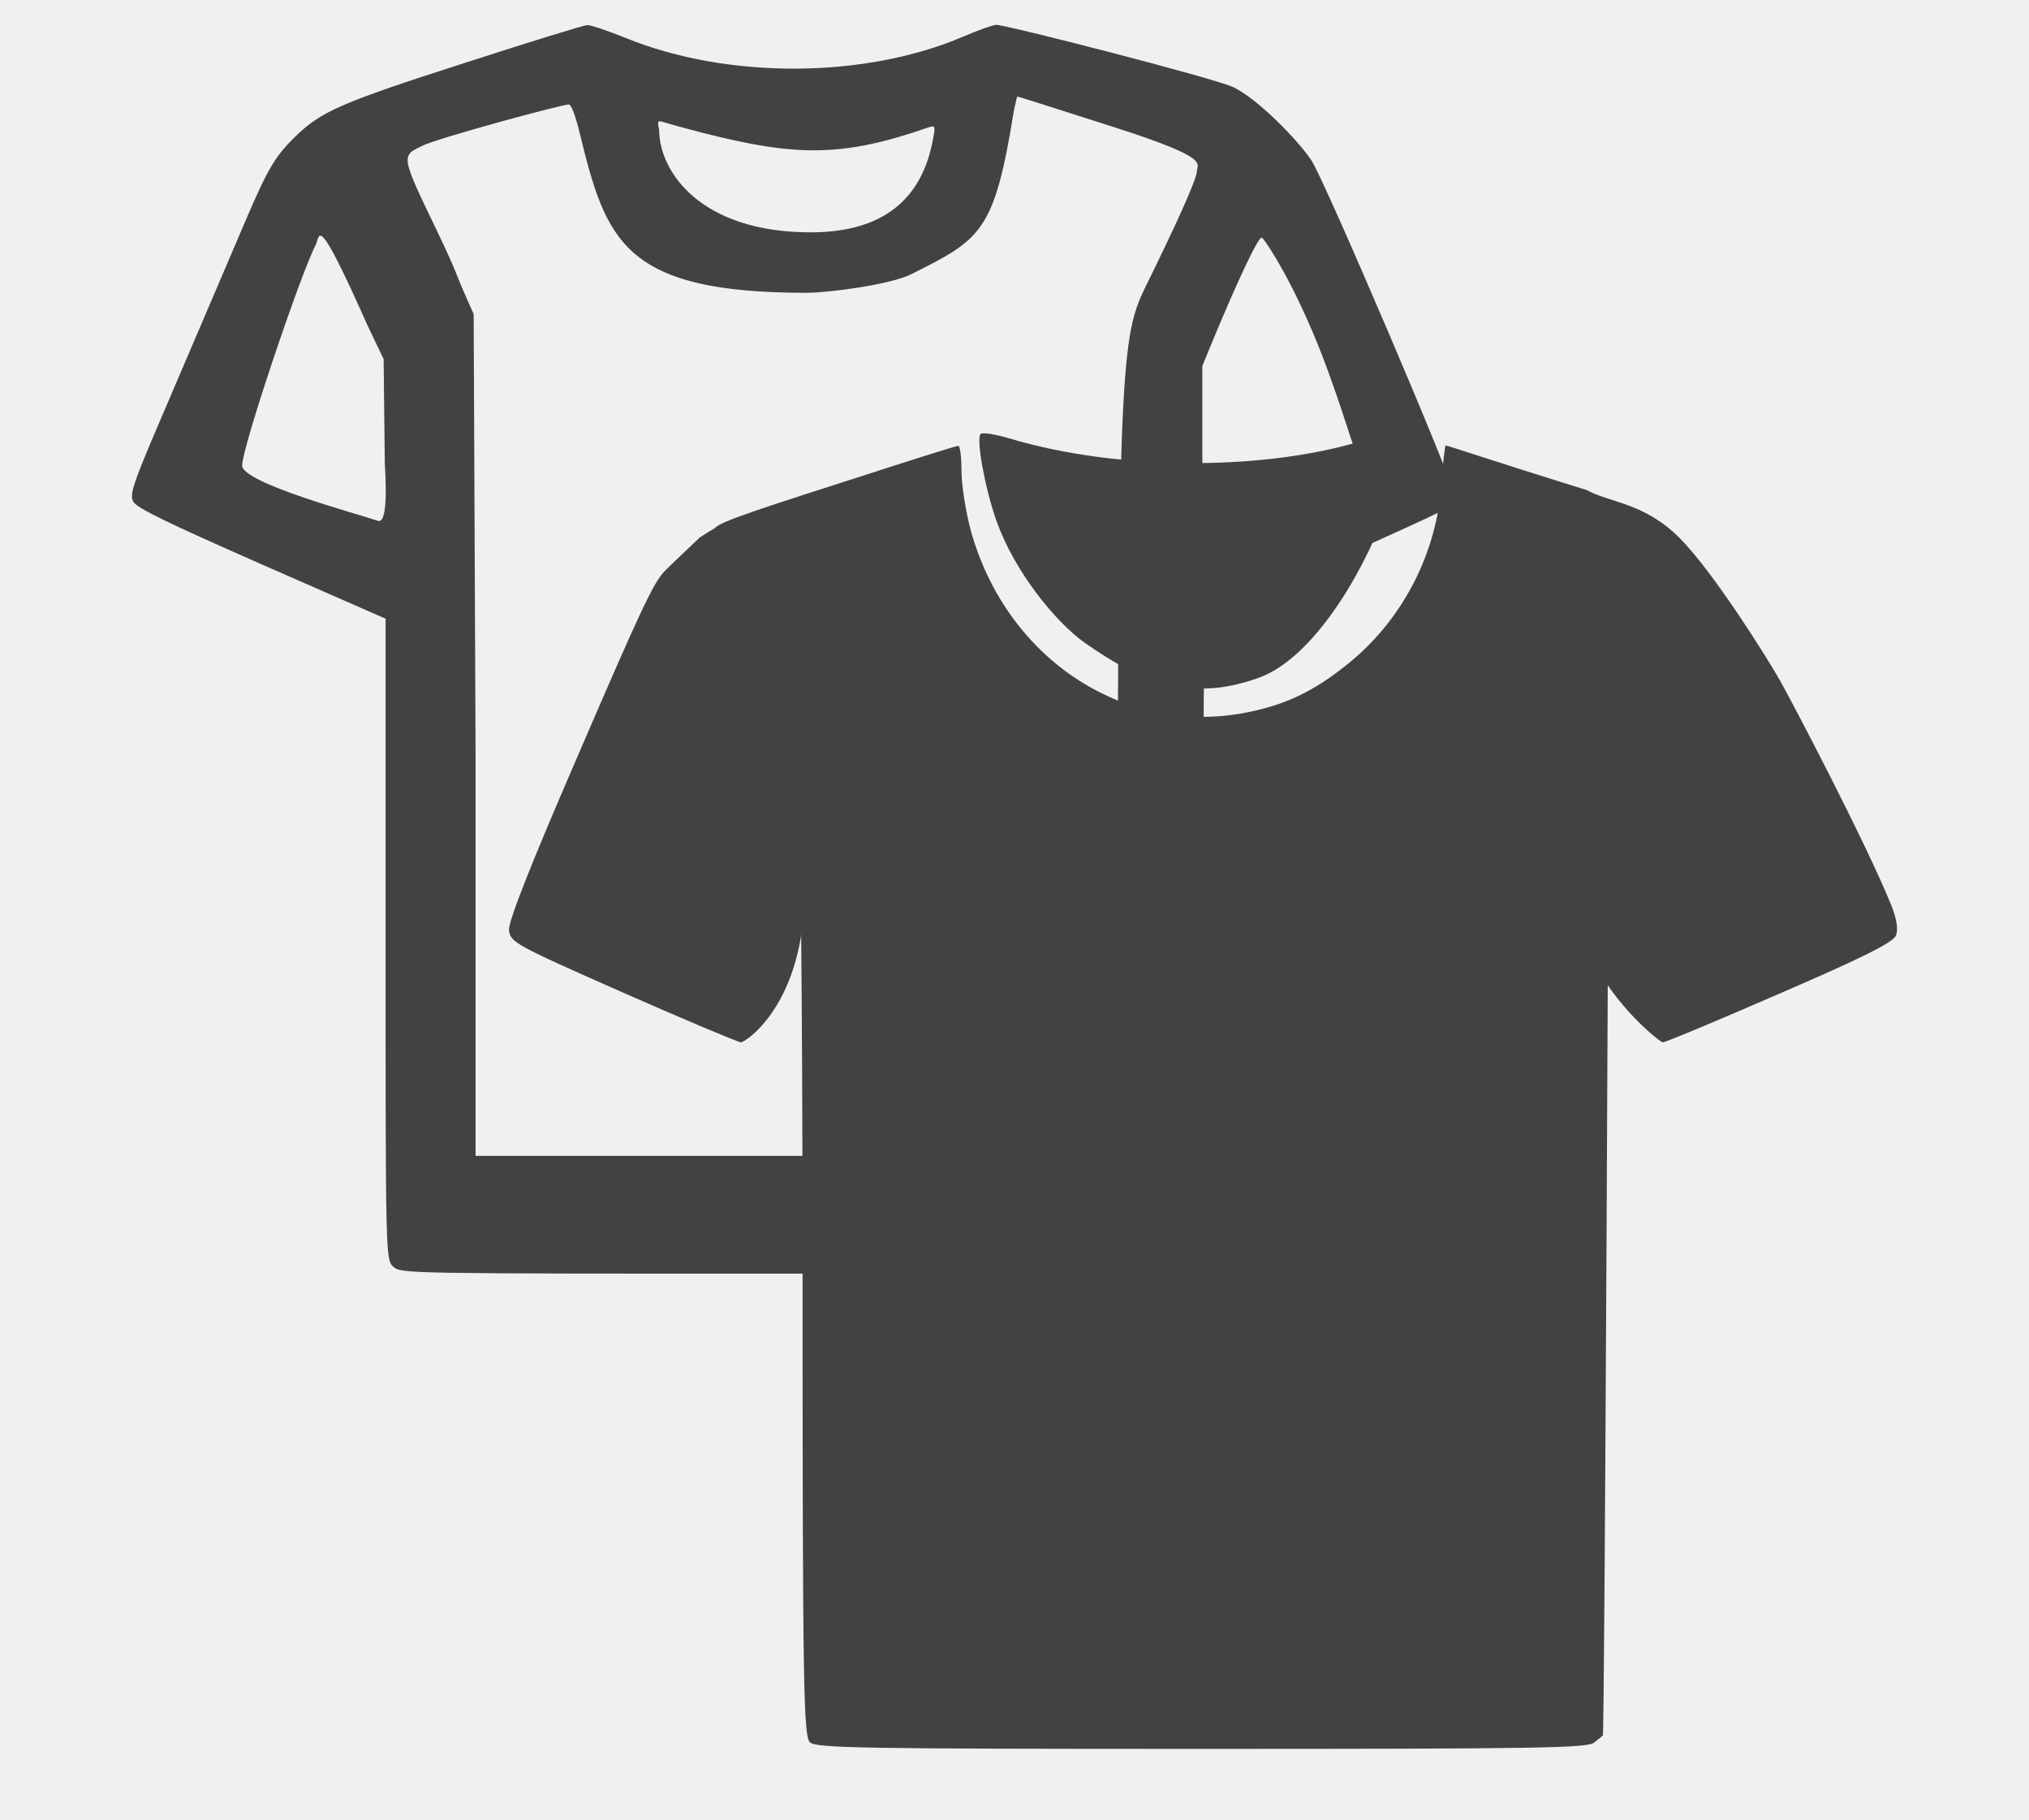
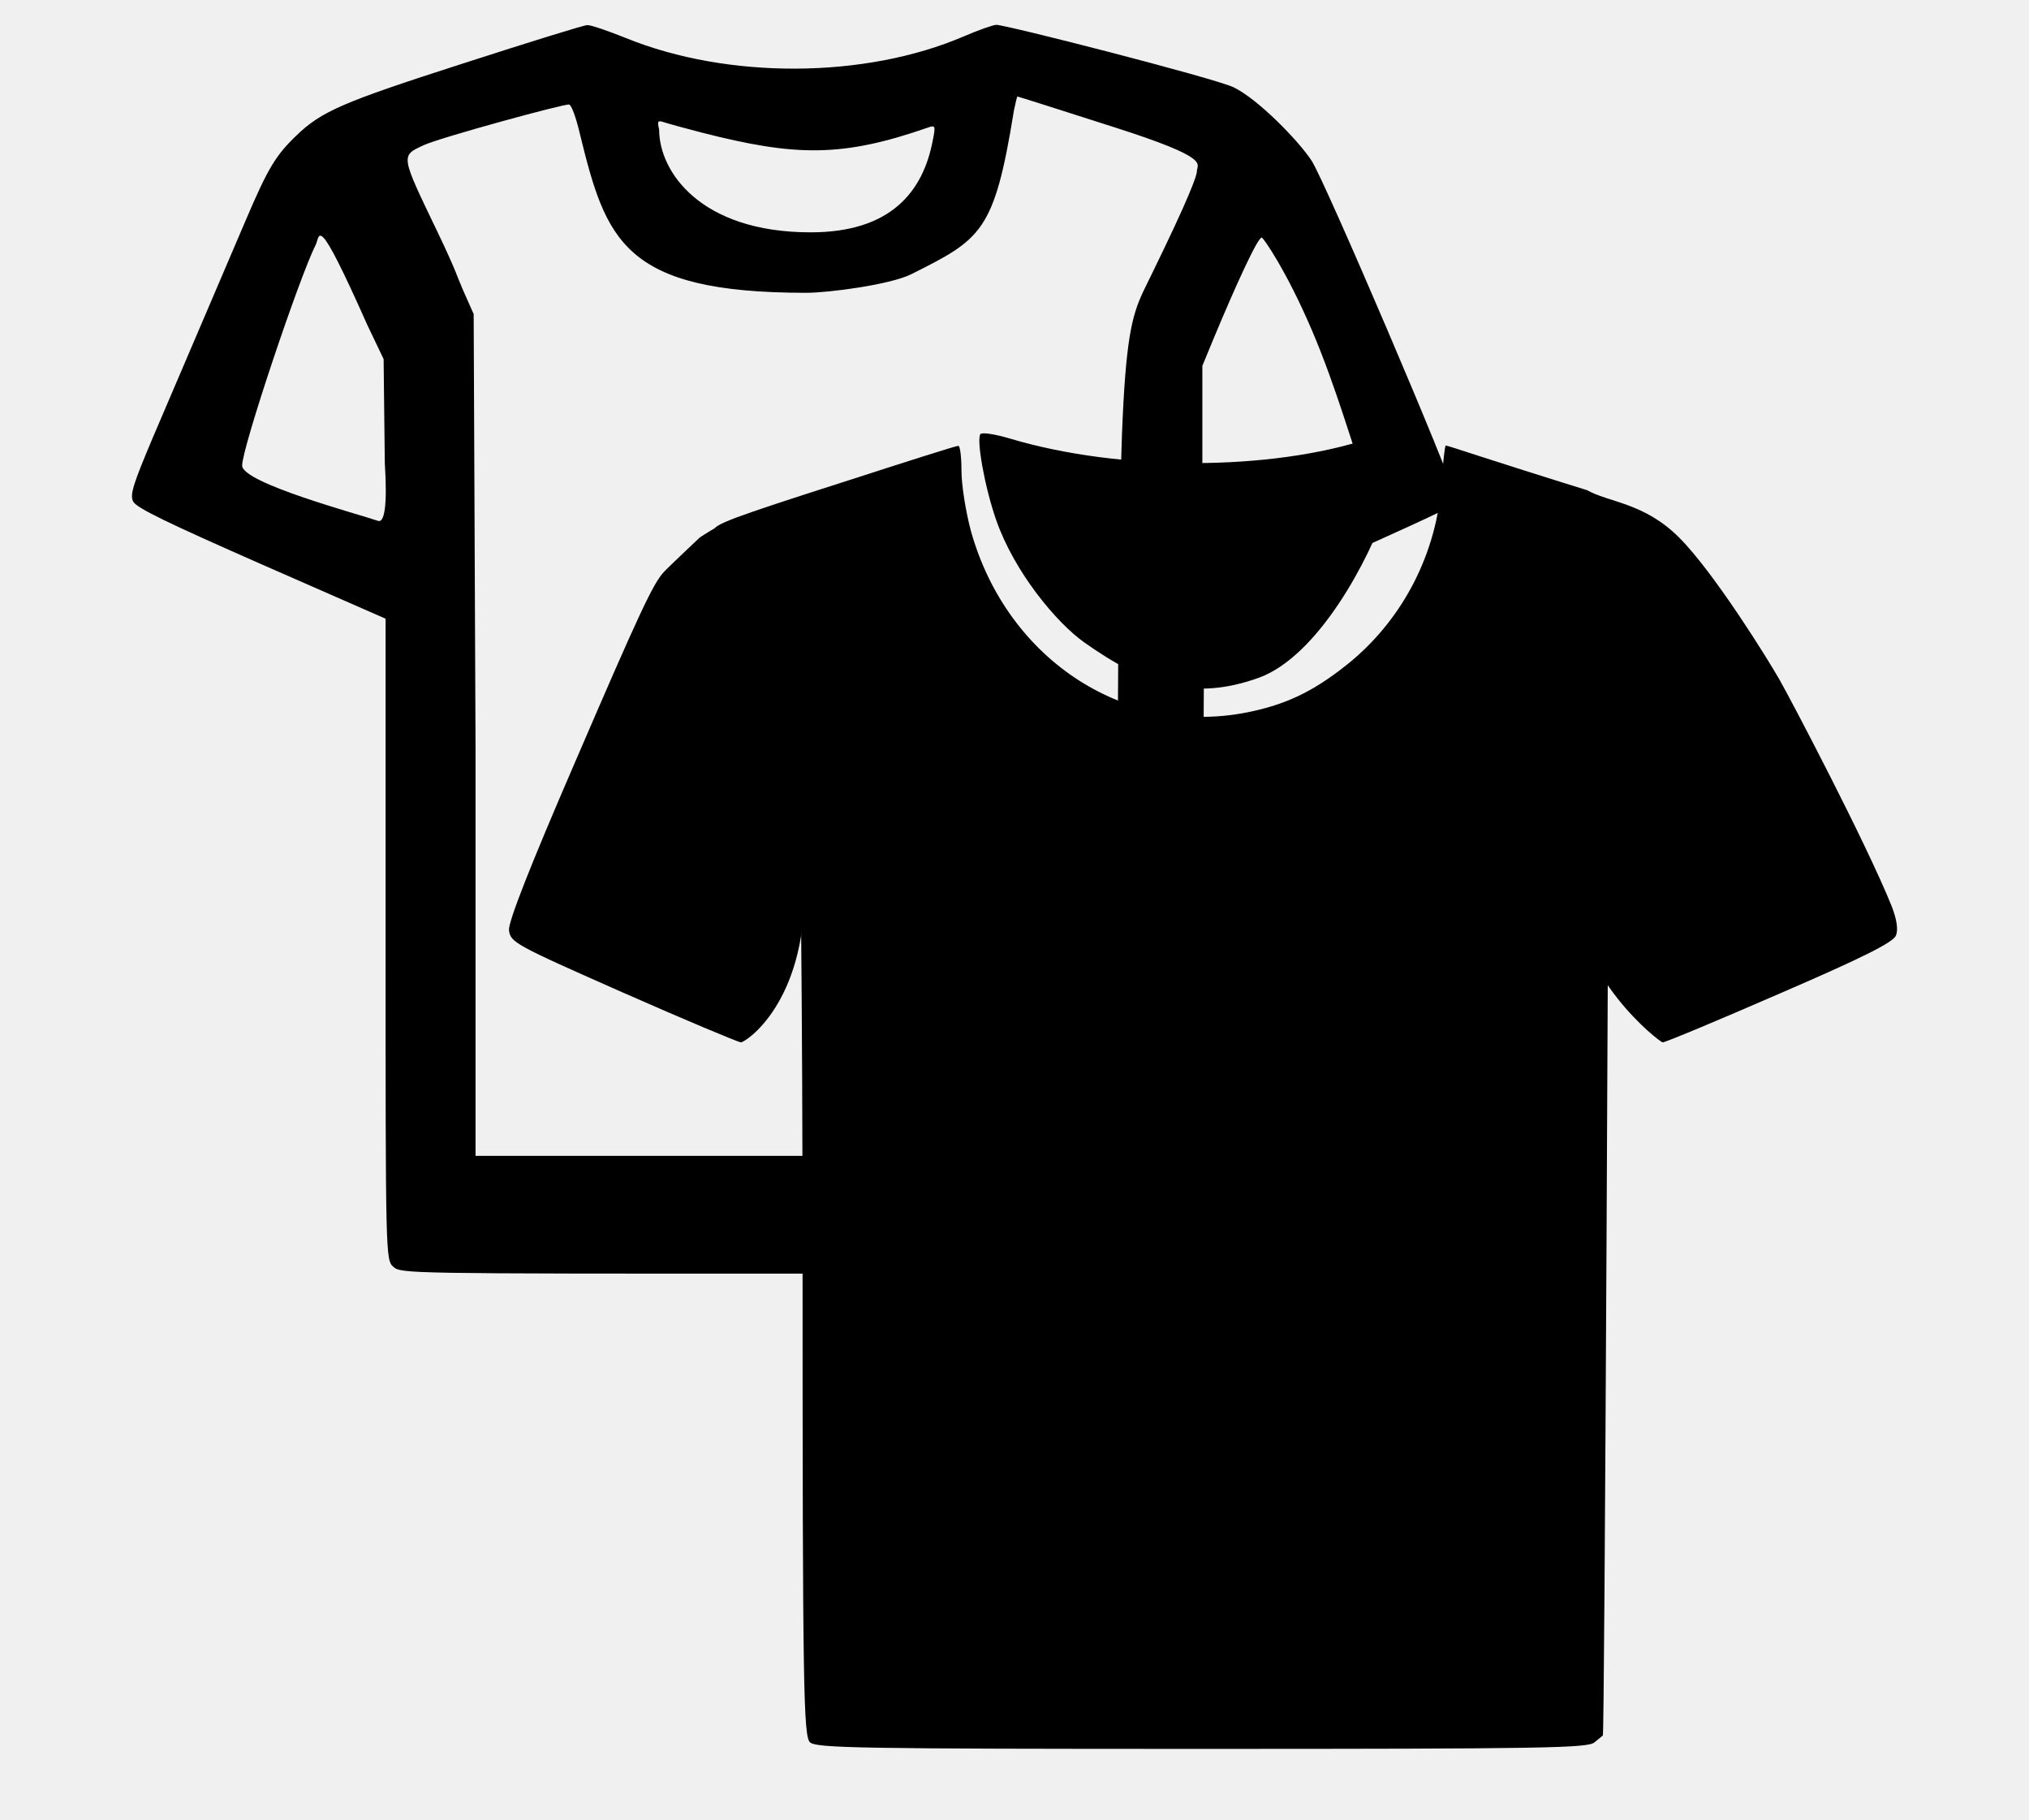
<svg xmlns="http://www.w3.org/2000/svg" width="29" height="26" viewBox="0 0 29 26" fill="none">
  <g clip-path="url(#clip0_8651_210)">
-     <path d="M12.072 6.882C10.422 7.41 10.201 7.497 10.201 7.584C10.201 7.613 10.455 8.303 10.769 9.122C11.103 9.986 11.283 10.16 11.404 11.025C11.437 11.263 11.471 14.326 11.471 18.127C11.471 24.12 11.484 24.816 11.578 24.898C11.671 24.979 12.273 24.991 17.183 24.991C22.094 24.991 22.695 24.979 22.789 24.898C22.849 24.851 22.902 24.805 22.909 24.799C22.922 24.793 22.942 21.602 22.962 17.709L22.988 12.228C22.993 11.172 23.195 10.126 23.584 9.145C23.905 8.327 24 7.682 24 7.682C23.5 7.182 23 7.182 22.682 7.004C22.081 6.818 21.392 6.598 21.139 6.516C20.891 6.435 20.677 6.366 20.664 6.366C20.651 6.366 20.624 6.609 20.604 6.899C20.537 7.897 20.063 8.82 19.314 9.447C18.827 9.847 18.439 10.044 17.918 10.16C16.134 10.566 14.397 9.452 13.876 7.584C13.803 7.311 13.742 6.928 13.742 6.725C13.742 6.528 13.722 6.366 13.696 6.371C13.662 6.371 12.934 6.603 12.072 6.882Z" fill="#424242" />
-     <path d="M14.013 6.203C13.954 6.281 14.072 6.954 14.237 7.428C14.5 8.182 15.105 8.903 15.5 9.182C16.351 9.783 17.053 10.027 18 9.682C18.843 9.37 19.578 7.99 19.832 7.216C19.974 6.782 20.082 6.215 20 6.182C19.963 6.165 19.757 6.203 19.578 6.264C18.168 6.732 16.012 6.737 14.446 6.27C14.222 6.203 14.036 6.175 14.013 6.203Z" fill="#424242" />
-     <path d="M9.486 8.176C9.333 8.344 9.146 8.739 8.224 10.88C7.576 12.377 7.262 13.177 7.275 13.293C7.295 13.467 7.362 13.502 8.898 14.181C9.78 14.57 10.542 14.889 10.589 14.895C10.656 14.895 11.514 14.335 11.5 12.682V11.763C11.5 10.716 11.669 9.675 12 8.682C11.713 7.951 11.5 6.682 10 7.682C10 7.682 9.52 8.135 9.486 8.176Z" fill="#424242" />
-     <path d="M24 7.682C22.214 7.665 22.781 8.445 22.5 9.182C22.169 10.056 22.107 11.008 22.32 11.917L22.5 12.682C22.5 13.953 23.724 14.895 23.764 14.895C23.804 14.895 24.553 14.582 25.435 14.198C26.617 13.688 27.058 13.467 27.098 13.369C27.132 13.288 27.112 13.143 27.038 12.951C26.671 12.04 25.588 9.981 25.435 9.714C25.274 9.43 24.5 8.182 24 7.682Z" fill="#424242" />
-     <path d="M6.618 0.907C4.897 1.46 4.593 1.591 4.233 1.94C3.94 2.221 3.829 2.406 3.514 3.143C3.16 3.967 2.662 5.141 2.191 6.237C1.898 6.93 1.854 7.071 1.904 7.168C1.954 7.26 2.396 7.473 3.741 8.065L5.511 8.841V13.423C5.511 17.942 5.511 18.006 5.622 18.102C5.732 18.2 5.804 18.2 11.315 18.2C16.726 18.2 16.897 18.195 17.024 18.107L17.157 18.015L17.185 13.413L17.212 8.816L18.95 8.055C19.907 7.633 20.709 7.265 20.737 7.231C20.759 7.197 20.781 7.119 20.781 7.056C20.781 6.906 18.933 2.575 18.745 2.294C18.557 2.008 17.98 1.416 17.631 1.247C17.338 1.111 14.38 0.355 14.241 0.355C14.197 0.355 13.992 0.427 13.777 0.519C12.366 1.126 10.402 1.135 8.947 0.544C8.692 0.442 8.443 0.355 8.393 0.359C8.344 0.359 7.547 0.607 6.618 0.907ZM8.284 1.896C8.66 3.429 8.897 4.184 11.521 4.184C11.853 4.184 12.727 4.066 13.021 3.92C14.027 3.416 14.211 3.32 14.491 1.583C14.514 1.472 14.536 1.379 14.541 1.379C14.552 1.379 15.177 1.578 15.935 1.821C17.33 2.267 17.106 2.337 17.106 2.453C17.106 2.507 17.008 2.8 16.46 3.92C16.084 4.701 15.991 4.525 15.974 11.367L15.935 16.517H11.315H6.797V10.743L6.77 4.488L6.615 4.139C6.532 3.949 6.527 3.888 6.256 3.32C5.719 2.205 5.725 2.229 6.057 2.074C6.3 1.963 8.074 1.479 8.134 1.494C8.168 1.499 8.234 1.683 8.284 1.896ZM10.035 1.896C11.368 2.236 12.034 2.252 13.268 1.821C13.367 1.787 13.373 1.801 13.334 1.995C13.196 2.742 12.73 3.32 11.587 3.32C10.012 3.32 9.421 2.453 9.421 1.853C9.393 1.731 9.399 1.717 9.487 1.746C9.543 1.765 9.791 1.833 10.035 1.896ZM5.251 4.646L5.483 5.131L5.5 6.62C5.539 7.227 5.494 7.481 5.4 7.442C5.135 7.35 3.463 6.903 3.461 6.653C3.458 6.403 4.284 3.945 4.51 3.504C4.577 3.373 4.51 2.979 5.251 4.646ZM18.745 4.706C19.105 5.544 19.349 6.444 19.443 6.647C19.532 6.851 19.494 6.766 19.609 7.069C19.494 6.766 19.323 6.735 18.56 7.069L17.185 7.507V6.673V5.228L17.345 4.84C17.66 4.084 17.98 3.381 18.035 3.395C18.062 3.405 18.385 3.867 18.745 4.706Z" fill="#424242" />
+     <path d="M12.072 6.882C10.422 7.41 10.201 7.497 10.201 7.584C10.201 7.613 10.455 8.303 10.769 9.122C11.103 9.986 11.283 10.16 11.404 11.025C11.437 11.263 11.471 14.326 11.471 18.127C11.471 24.12 11.484 24.816 11.578 24.898C11.671 24.979 12.273 24.991 17.183 24.991C22.094 24.991 22.695 24.979 22.789 24.898C22.849 24.851 22.902 24.805 22.909 24.799C22.922 24.793 22.942 21.602 22.962 17.709L22.988 12.228C22.993 11.172 23.195 10.126 23.584 9.145C23.905 8.327 24 7.682 24 7.682C23.5 7.182 23 7.182 22.682 7.004C22.081 6.818 21.392 6.598 21.139 6.516C20.891 6.435 20.677 6.366 20.664 6.366C20.651 6.366 20.624 6.609 20.604 6.899C20.537 7.897 20.063 8.82 19.314 9.447C18.827 9.847 18.439 10.044 17.918 10.16C16.134 10.566 14.397 9.452 13.876 7.584C13.803 7.311 13.742 6.928 13.742 6.725C13.742 6.528 13.722 6.366 13.696 6.371C13.662 6.371 12.934 6.603 12.072 6.882Z" fill="currentColor" />
+     <path d="M14.013 6.203C13.954 6.281 14.072 6.954 14.237 7.428C14.5 8.182 15.105 8.903 15.5 9.182C16.351 9.783 17.053 10.027 18 9.682C18.843 9.37 19.578 7.99 19.832 7.216C19.974 6.782 20.082 6.215 20 6.182C19.963 6.165 19.757 6.203 19.578 6.264C18.168 6.732 16.012 6.737 14.446 6.27C14.222 6.203 14.036 6.175 14.013 6.203Z" fill="currentColor" />
+     <path d="M9.486 8.176C9.333 8.344 9.146 8.739 8.224 10.88C7.576 12.377 7.262 13.177 7.275 13.293C7.295 13.467 7.362 13.502 8.898 14.181C9.78 14.57 10.542 14.889 10.589 14.895C10.656 14.895 11.514 14.335 11.5 12.682V11.763C11.5 10.716 11.669 9.675 12 8.682C11.713 7.951 11.5 6.682 10 7.682C10 7.682 9.52 8.135 9.486 8.176Z" fill="currentColor" />
+     <path d="M24 7.682C22.214 7.665 22.781 8.445 22.5 9.182C22.169 10.056 22.107 11.008 22.32 11.917L22.5 12.682C22.5 13.953 23.724 14.895 23.764 14.895C23.804 14.895 24.553 14.582 25.435 14.198C26.617 13.688 27.058 13.467 27.098 13.369C27.132 13.288 27.112 13.143 27.038 12.951C26.671 12.04 25.588 9.981 25.435 9.714C25.274 9.43 24.5 8.182 24 7.682Z" fill="currentColor" />
+     <path d="M6.618 0.907C4.897 1.46 4.593 1.591 4.233 1.94C3.94 2.221 3.829 2.406 3.514 3.143C3.16 3.967 2.662 5.141 2.191 6.237C1.898 6.93 1.854 7.071 1.904 7.168C1.954 7.26 2.396 7.473 3.741 8.065L5.511 8.841V13.423C5.511 17.942 5.511 18.006 5.622 18.102C5.732 18.2 5.804 18.2 11.315 18.2C16.726 18.2 16.897 18.195 17.024 18.107L17.157 18.015L17.185 13.413L17.212 8.816L18.95 8.055C19.907 7.633 20.709 7.265 20.737 7.231C20.759 7.197 20.781 7.119 20.781 7.056C20.781 6.906 18.933 2.575 18.745 2.294C18.557 2.008 17.98 1.416 17.631 1.247C17.338 1.111 14.38 0.355 14.241 0.355C14.197 0.355 13.992 0.427 13.777 0.519C12.366 1.126 10.402 1.135 8.947 0.544C8.692 0.442 8.443 0.355 8.393 0.359C8.344 0.359 7.547 0.607 6.618 0.907ZM8.284 1.896C8.66 3.429 8.897 4.184 11.521 4.184C11.853 4.184 12.727 4.066 13.021 3.92C14.027 3.416 14.211 3.32 14.491 1.583C14.514 1.472 14.536 1.379 14.541 1.379C14.552 1.379 15.177 1.578 15.935 1.821C17.33 2.267 17.106 2.337 17.106 2.453C17.106 2.507 17.008 2.8 16.46 3.92C16.084 4.701 15.991 4.525 15.974 11.367L15.935 16.517H11.315H6.797V10.743L6.77 4.488L6.615 4.139C6.532 3.949 6.527 3.888 6.256 3.32C5.719 2.205 5.725 2.229 6.057 2.074C6.3 1.963 8.074 1.479 8.134 1.494C8.168 1.499 8.234 1.683 8.284 1.896ZM10.035 1.896C11.368 2.236 12.034 2.252 13.268 1.821C13.367 1.787 13.373 1.801 13.334 1.995C13.196 2.742 12.73 3.32 11.587 3.32C10.012 3.32 9.421 2.453 9.421 1.853C9.393 1.731 9.399 1.717 9.487 1.746C9.543 1.765 9.791 1.833 10.035 1.896ZM5.251 4.646L5.483 5.131L5.5 6.62C5.539 7.227 5.494 7.481 5.4 7.442C5.135 7.35 3.463 6.903 3.461 6.653C3.458 6.403 4.284 3.945 4.51 3.504C4.577 3.373 4.51 2.979 5.251 4.646ZM18.745 4.706C19.105 5.544 19.349 6.444 19.443 6.647C19.532 6.851 19.494 6.766 19.609 7.069C19.494 6.766 19.323 6.735 18.56 7.069L17.185 7.507V6.673V5.228L17.345 4.84C17.66 4.084 17.98 3.381 18.035 3.395C18.062 3.405 18.385 3.867 18.745 4.706Z" fill="currentColor" />
  </g>
  <defs>
    <clipPath id="clip0_8651_210">
      <rect width="29" height="25" fill="white" transform="translate(0 0.172607)" />
    </clipPath>
  </defs>
</svg>
